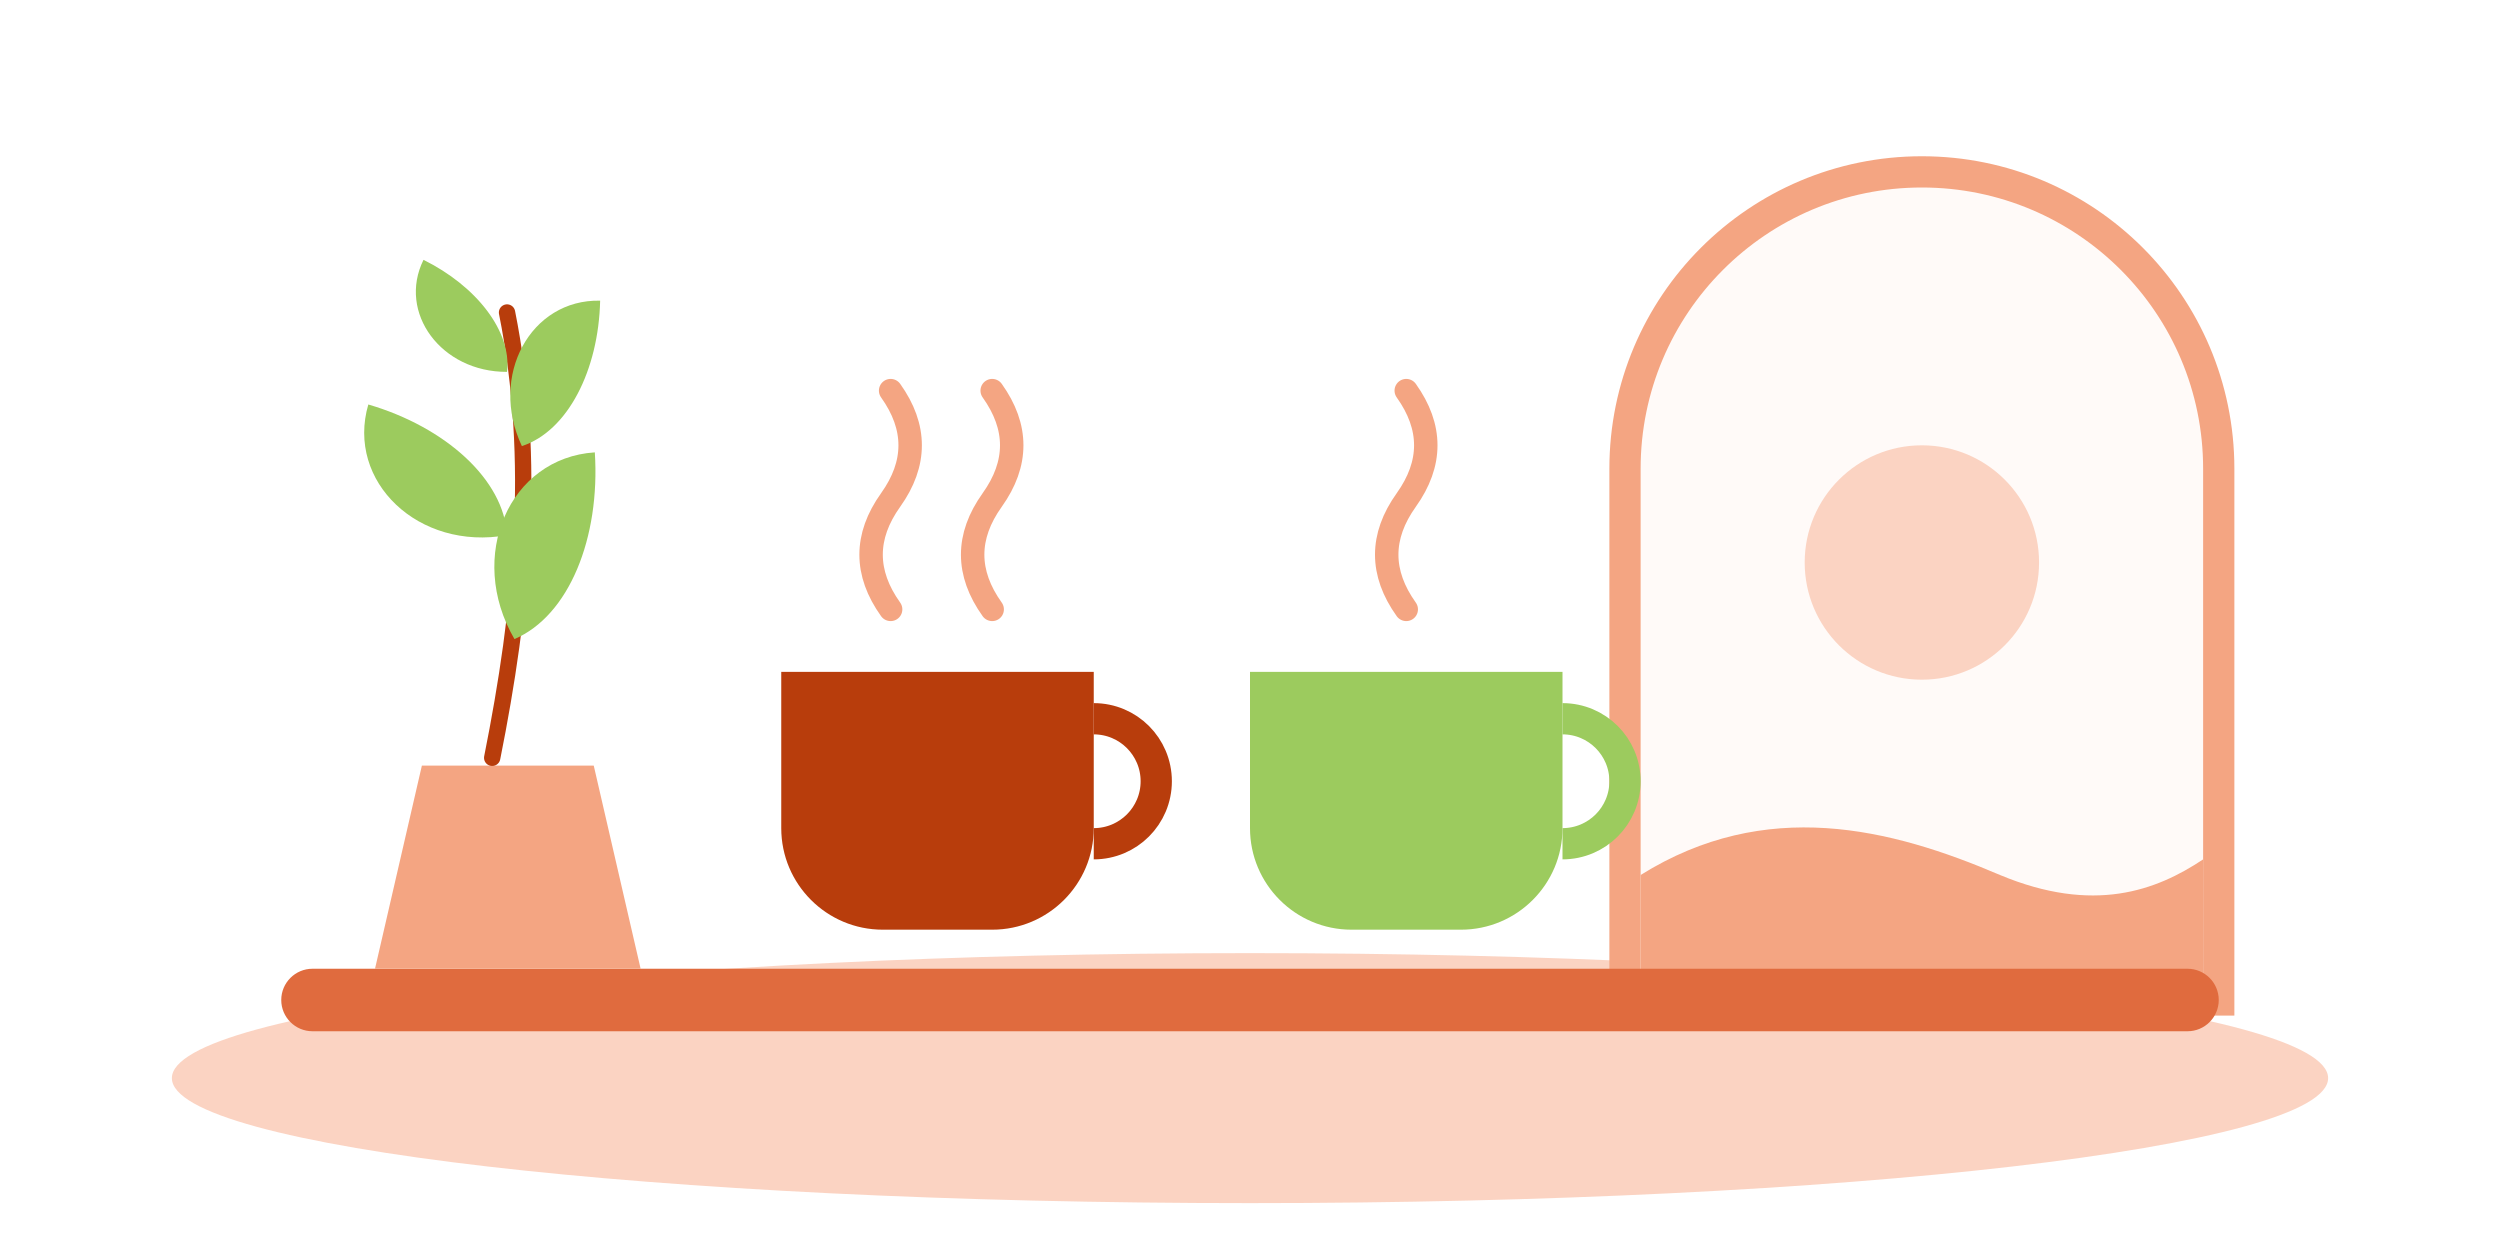
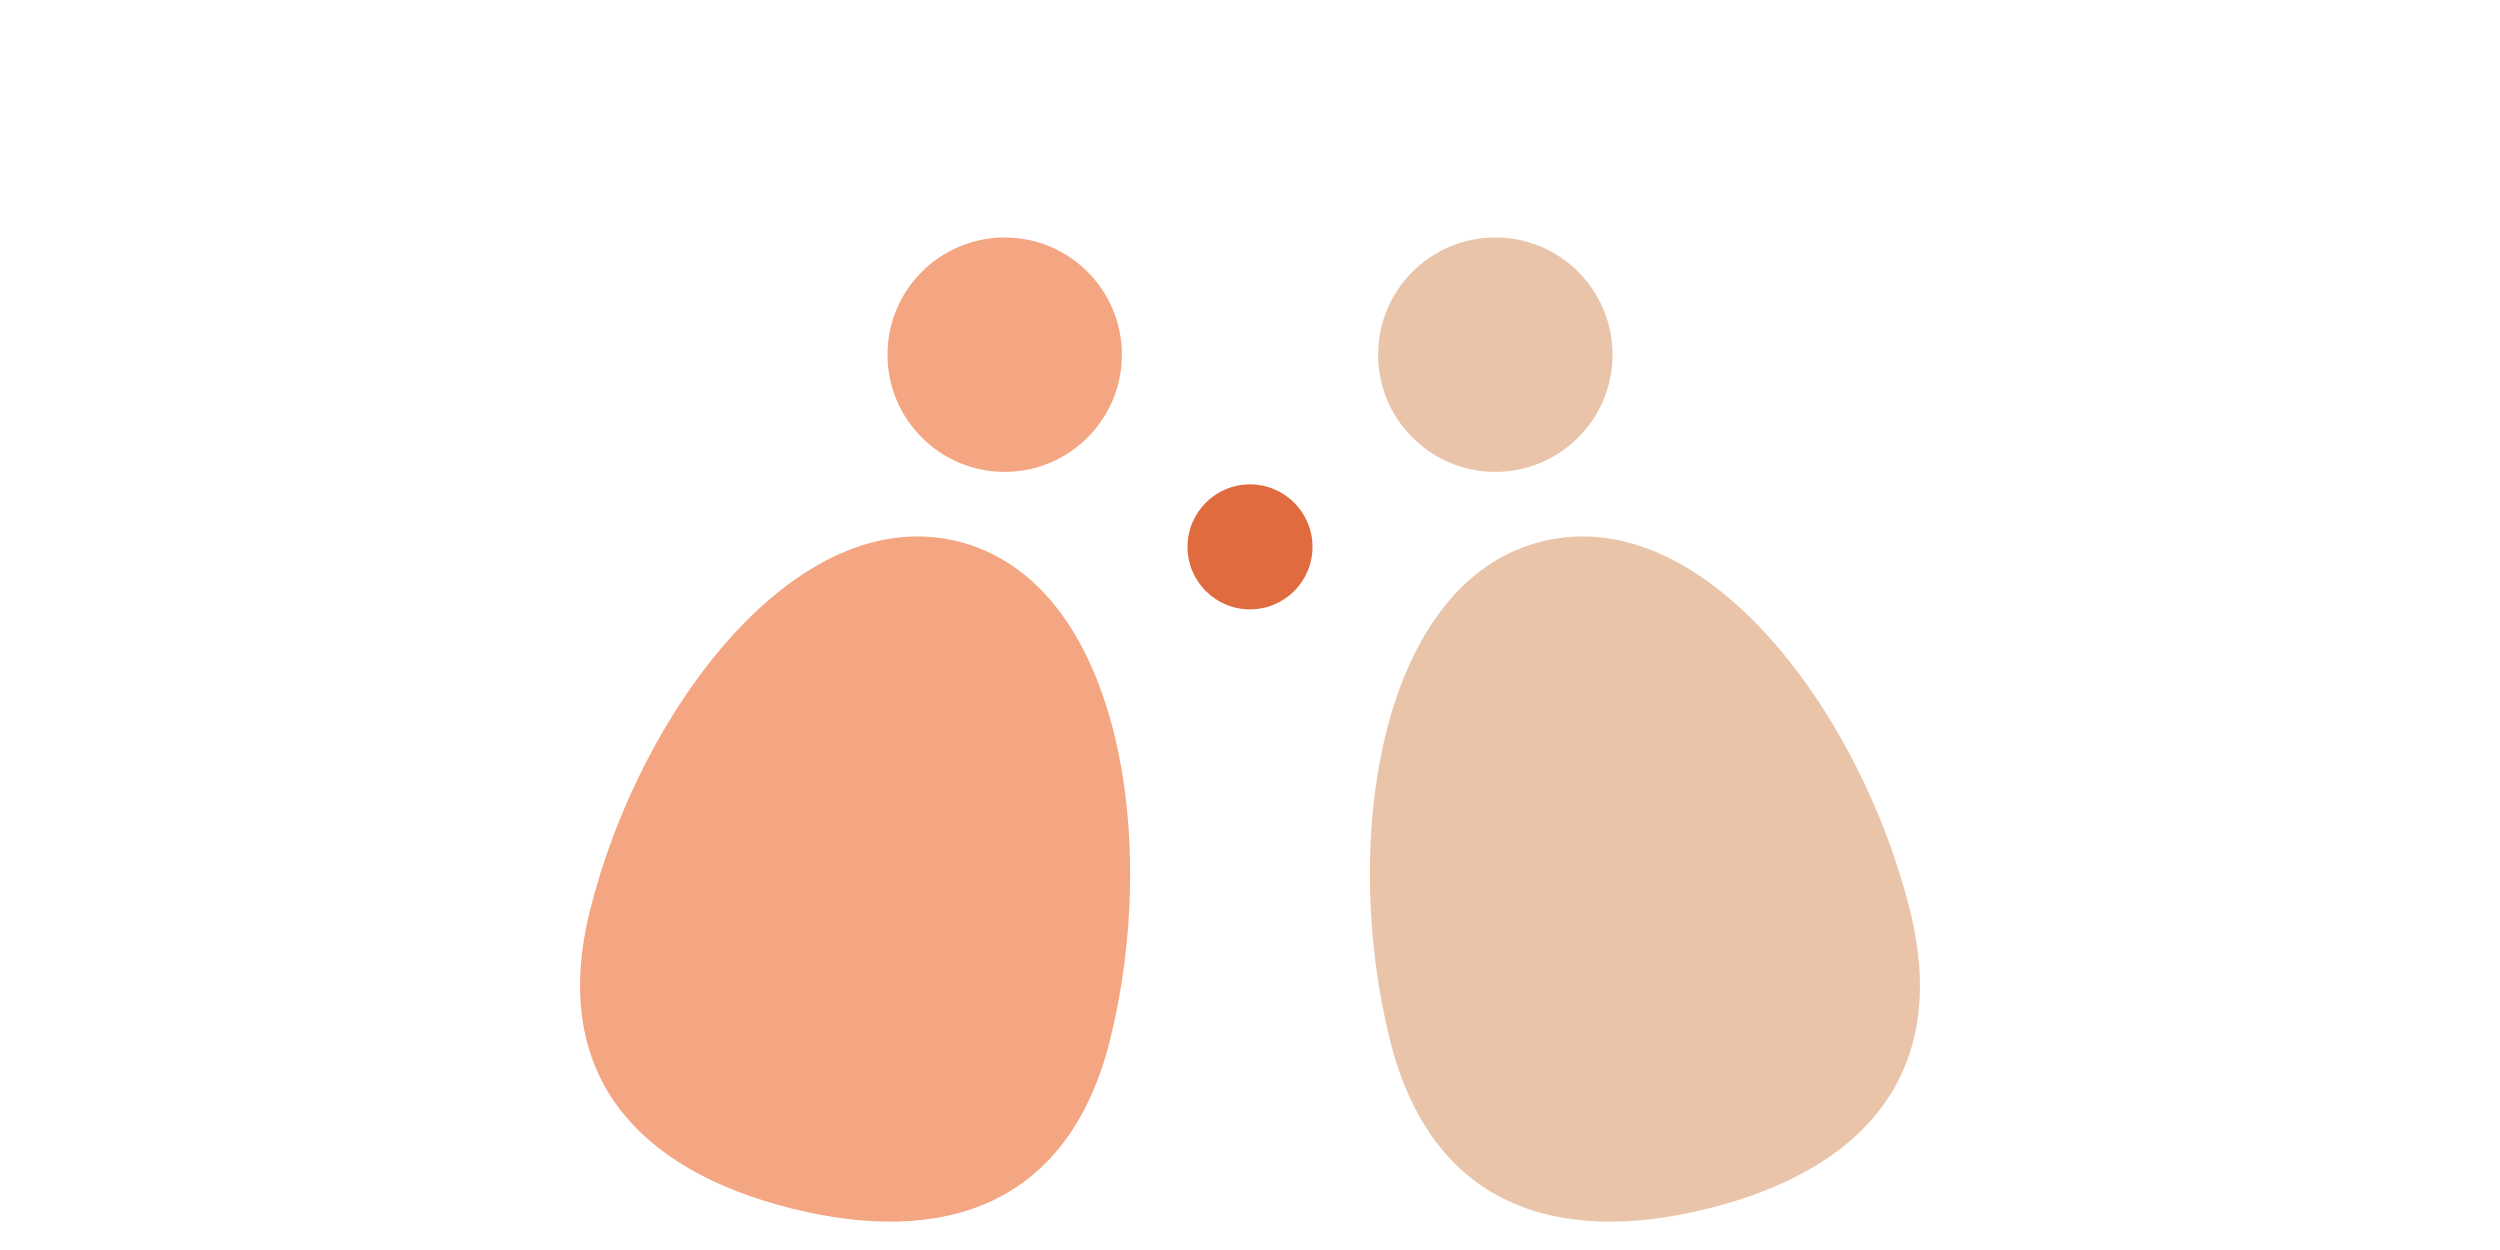
<svg xmlns="http://www.w3.org/2000/svg" viewBox="0 0 320 160">
-   <ellipse cx="160" cy="138" rx="138" ry="16" fill="#FBD3C2" />
-   <path d="M208 128 V60 a38 38 0 0 1 76 0 V128 Z" fill="#FFFAF8" stroke="#F4A582" stroke-width="4" />
-   <circle cx="246" cy="72" r="15" fill="#FBD3C2" />
-   <path d="M210 128 V112 C 226 102 242 106 256 112 C 268 117 276 114 282 110 V128 Z" fill="#F4A582" />
-   <rect x="36" y="124" width="248" height="8" rx="4" fill="#E06B3E" />
-   <path d="M100 86 h40 v20 a13 13 0 0 1 -13 13 h-14 a13 13 0 0 1 -13 -13 Z" fill="#B83D0C" />
-   <path d="M140 92 a8 8 0 0 1 0 16" fill="none" stroke="#B83D0C" stroke-width="4" />
-   <path d="M160 86 h40 v20 a13 13 0 0 1 -13 13 h-14 a13 13 0 0 1 -13 -13 Z" fill="#9CCB5E" />
-   <path d="M200 92 a8 8 0 0 1 0 16" fill="none" stroke="#9CCB5E" stroke-width="4" />
-   <path d="M114 78 q -5 -7 0 -14 q 5 -7 0 -14" fill="none" stroke="#F4A582" stroke-width="3" stroke-linecap="round" />
-   <path d="M127 78 q -5 -7 0 -14 q 5 -7 0 -14" fill="none" stroke="#F4A582" stroke-width="3" stroke-linecap="round" />
-   <path d="M180 78 q -5 -7 0 -14 q 5 -7 0 -14" fill="none" stroke="#F4A582" stroke-width="3" stroke-linecap="round" />
-   <path d="M48 124 L54 98 L76 98 L82 124 Z" fill="#F4A582" />
-   <g transform="translate(63 40) scale(0.95)">
-     <path d="M0 60 C 4 40 6 20 2 0" stroke="#B83D0C" stroke-width="2.2" fill="none" stroke-linecap="round" />
-     <g transform="translate(3 44) rotate(-60) scale(0.8)">
-       <path d="M0 0 C 8 -14 26 -16 34 -4 C 22 4 8 6 0 0 Z" fill="#9CCB5E" />
-     </g>
-     <g transform="translate(2 30) rotate(-130) scale(0.75)">
-       <path d="M0 0 C 8 -14 26 -16 34 -4 C 22 4 8 6 0 0 Z" fill="#9CCB5E" />
-     </g>
-     <g transform="translate(4 18) rotate(-55) scale(0.65)">
-       <path d="M0 0 C 8 -14 26 -16 34 -4 C 22 4 8 6 0 0 Z" fill="#9CCB5E" />
-     </g>
-     <g transform="translate(2 8) rotate(-120) scale(0.55)">
-       <path d="M0 0 C 8 -14 26 -16 34 -4 C 22 4 8 6 0 0 Z" fill="#9CCB5E" />
-     </g>
-   </g>
+   <path id="body" d="M0 -44.0 C 21.3 -44.0 34.3 -13.2 34.3 13.2 C 34.3 35.2 19.9 44.0 0 44.0 C -19.9 44.0 -34.3 35.2 -34.3 13.2 C -34.3 -13.2 -21.3 -44.0 0 -44.0 Z" fill="#F4A582" style="mix-blend-mode:multiply" transform="translate(112.0 112.0) rotate(14.0)" />
+   <circle id="head" cx="128.6" cy="45.4" r="15.0" fill="#F4A582" />
+   <path id="body" d="M0 -44.0 C 21.3 -44.0 34.3 -13.2 34.3 13.2 C 34.3 35.2 19.9 44.0 0 44.0 C -19.9 44.0 -34.3 35.2 -34.3 13.2 C -34.3 -13.2 -21.3 -44.0 0 -44.0 Z" fill="#E9C4A8" style="mix-blend-mode:multiply" transform="translate(208.0 112.0) rotate(-14.0)" />
+   <circle id="head" cx="191.4" cy="45.4" r="15.0" fill="#E9C4A8" />
+   <circle id="thought" cx="160.0" cy="70.0" r="8.0" fill="#E06B3E" />
</svg>
